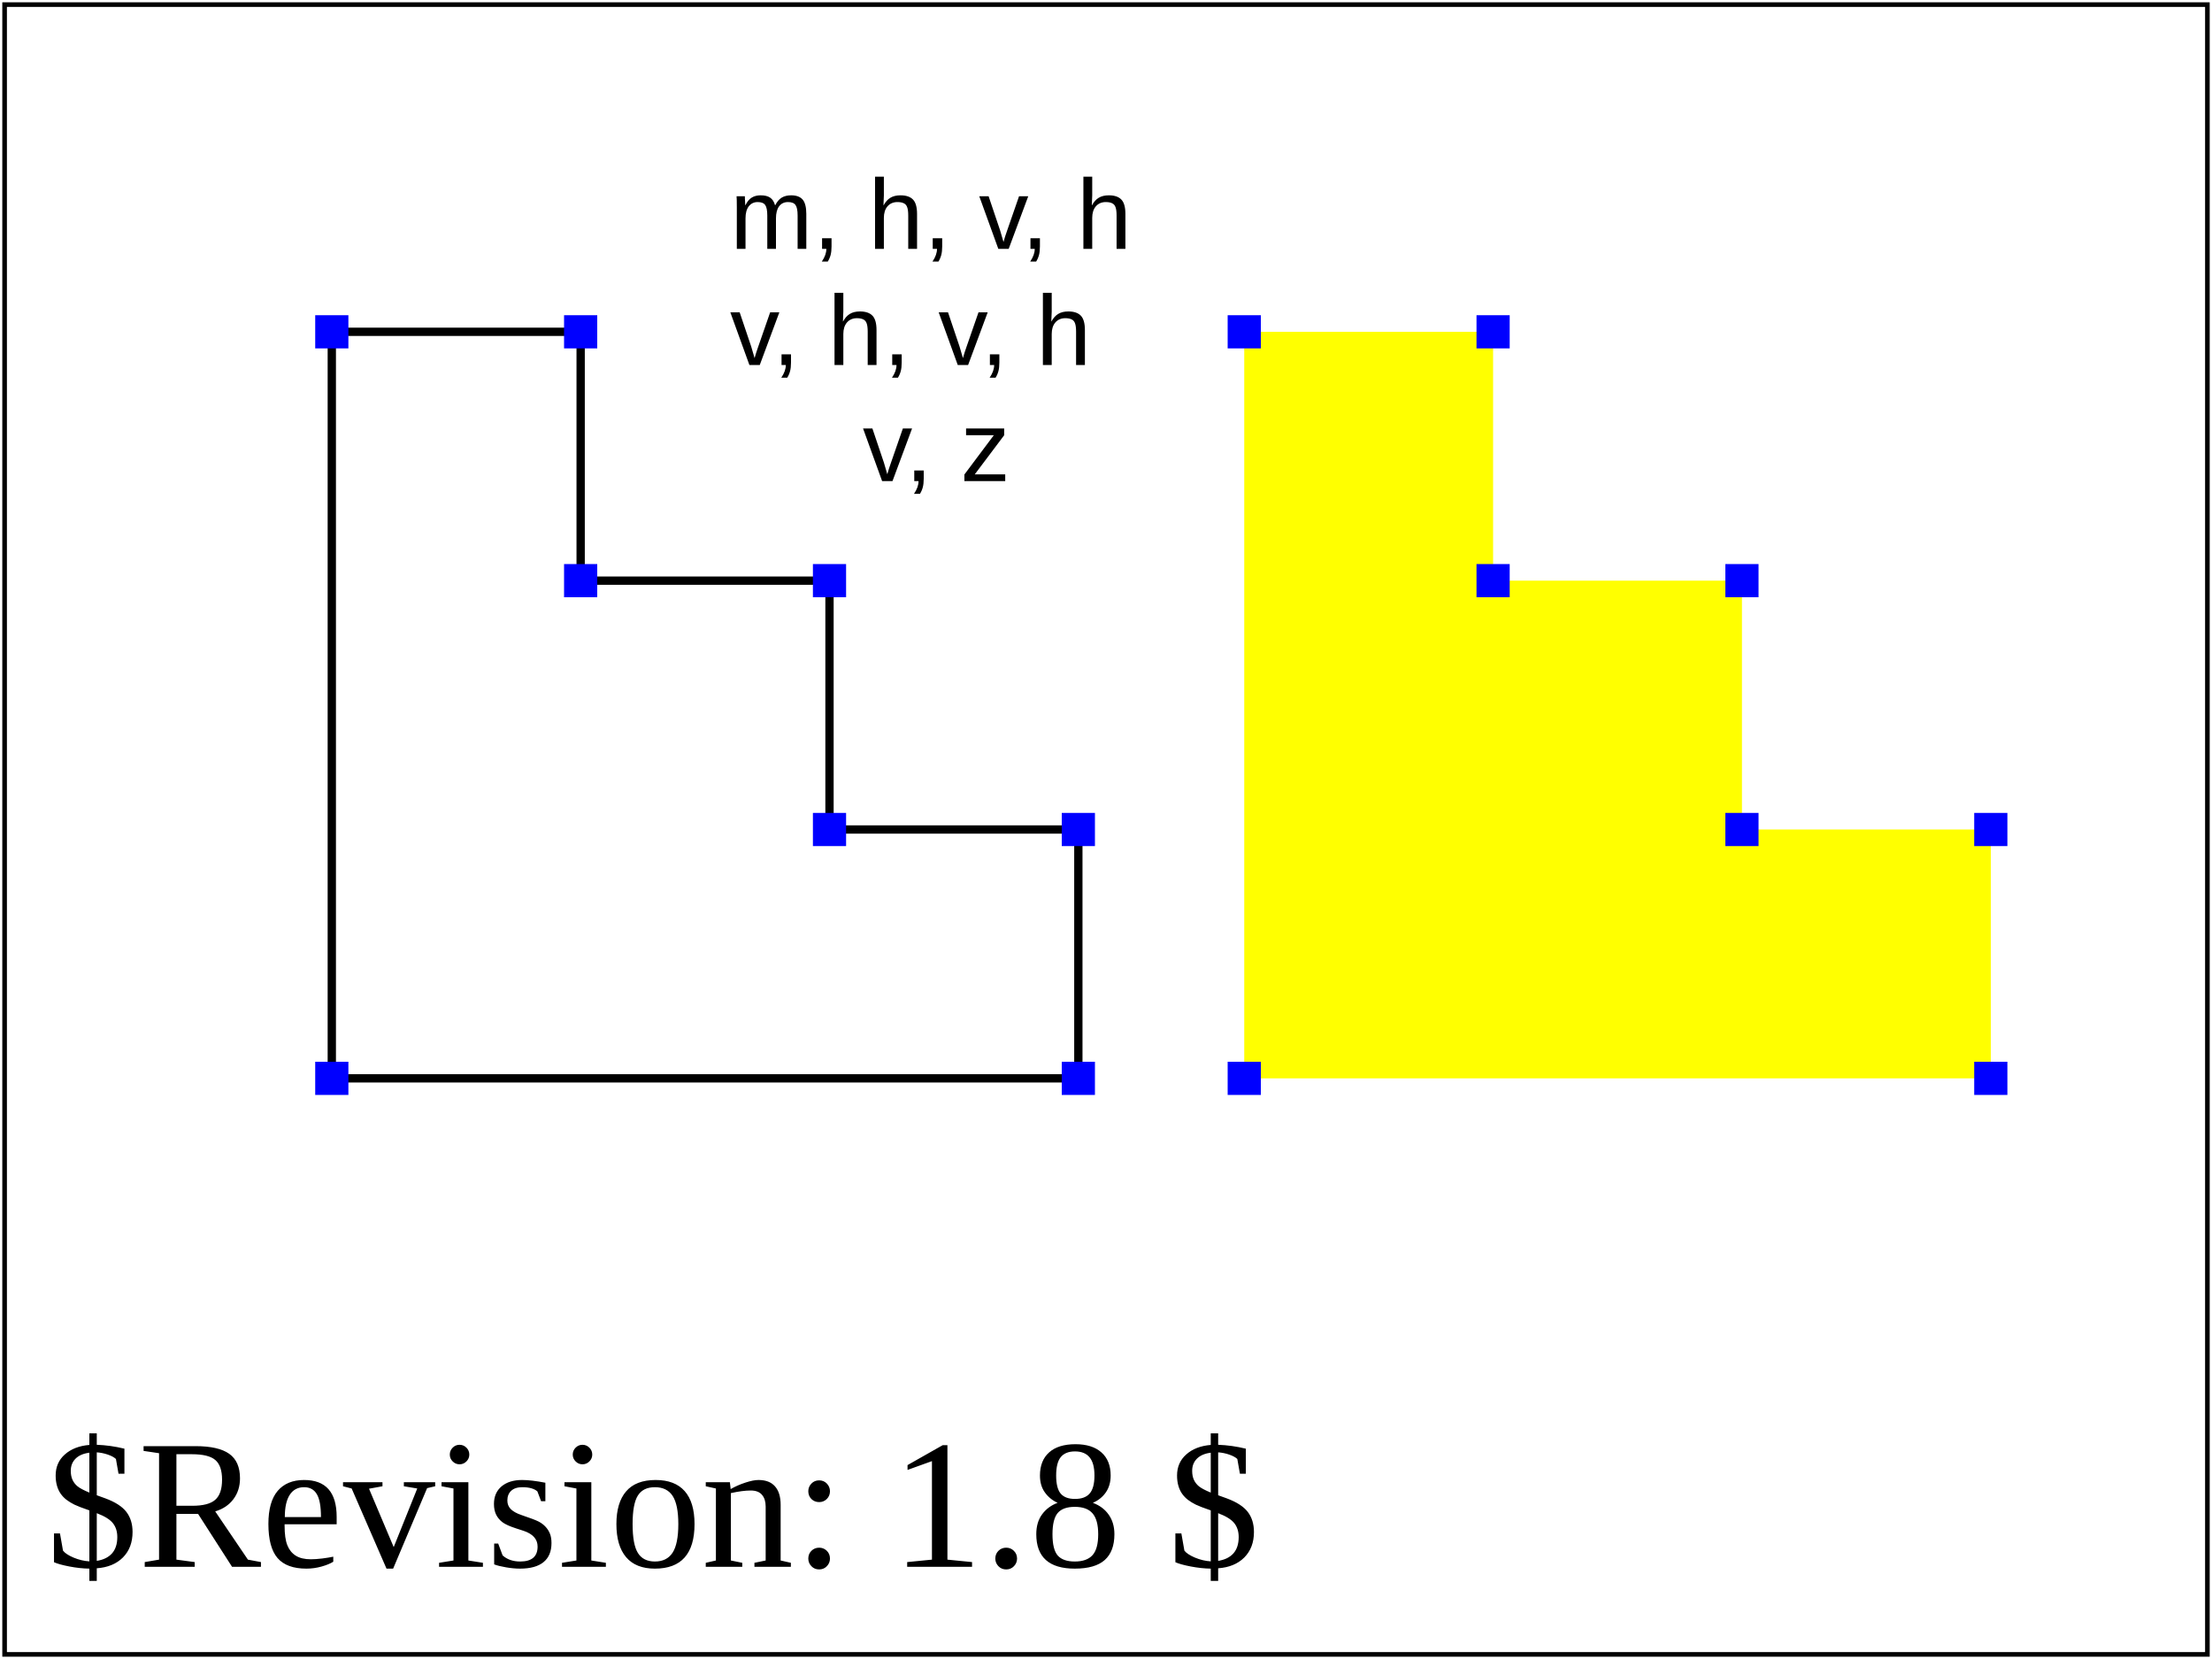
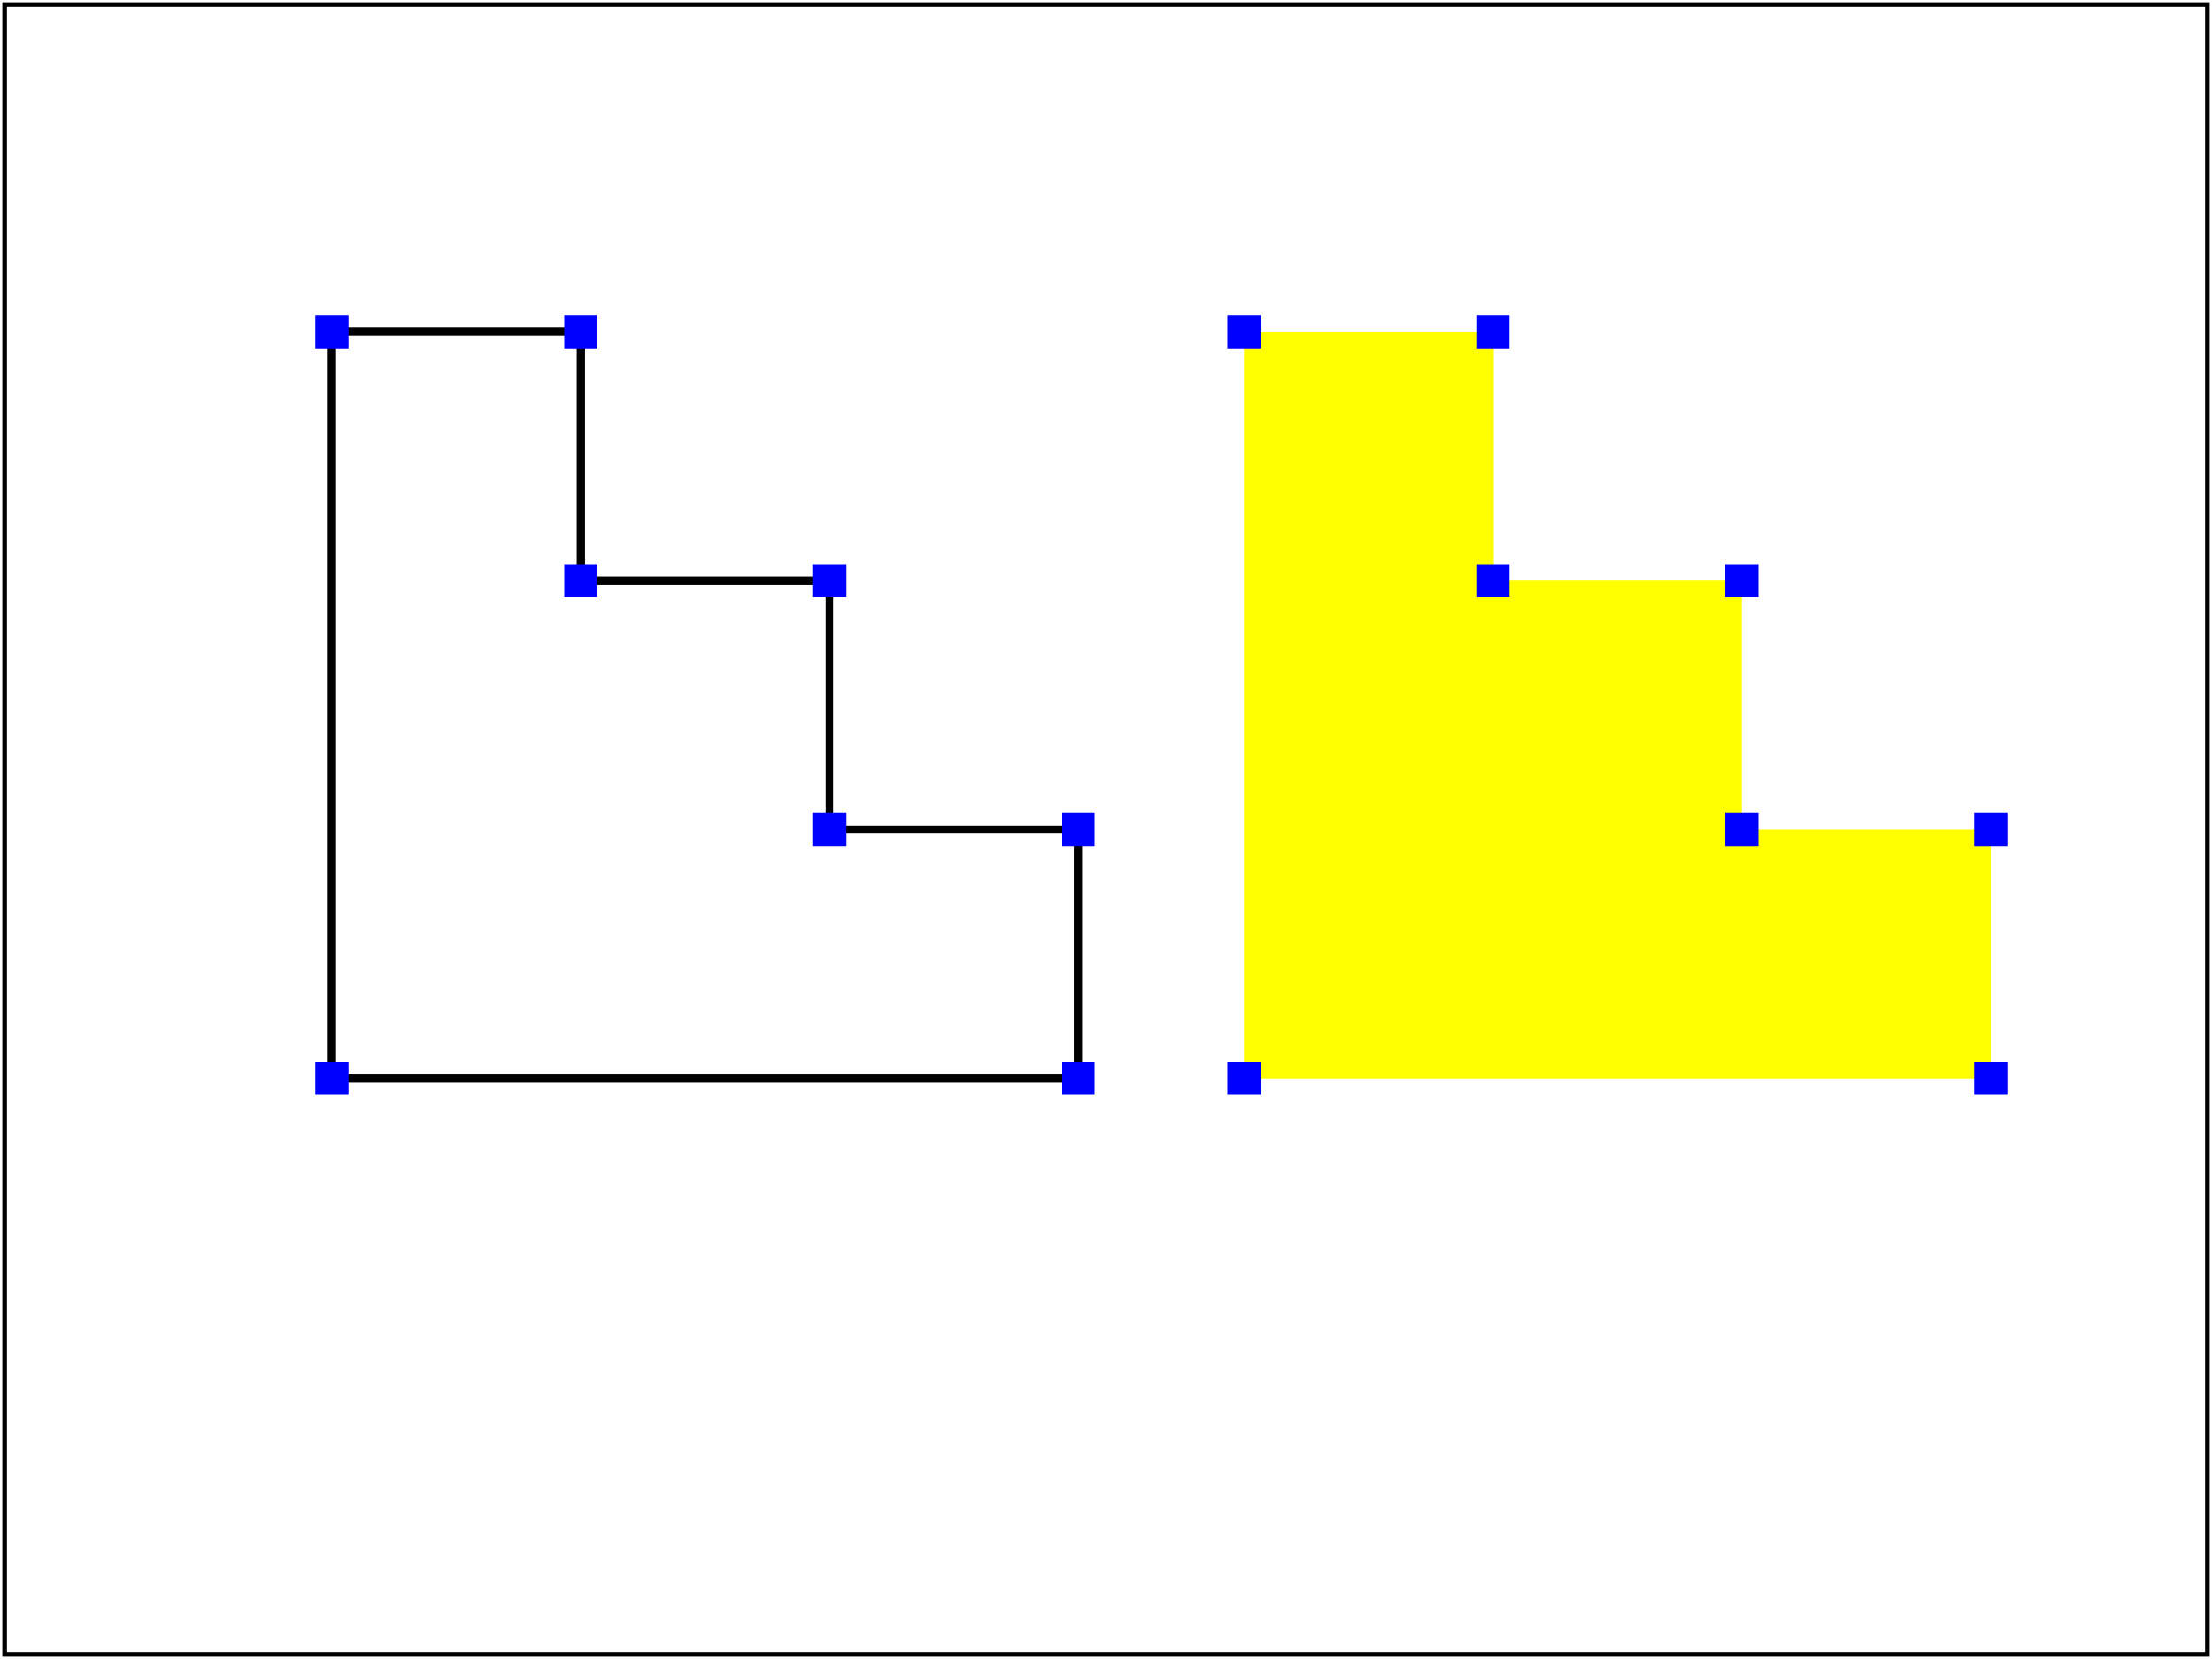
- <svg xmlns="http://www.w3.org/2000/svg" version="1.1" baseProfile="tiny" id="svg-root" width="100%" height="100%" viewBox="0 0 480 360">
+ <svg xmlns="http://www.w3.org/2000/svg" font-family="DejaVu Sans" version="1.1" baseProfile="tiny" id="svg-root" width="100%" height="100%" viewBox="0 0 480 360">
  <g id="test-body-content">
    <g transform="scale(1.8) translate(-200, -150)">
-       <text font-family="Arial" font-size="12" x="288" y="180">m, h, v, h</text>
-       <text font-family="Arial" font-size="12" x="288" y="194">v, h, v, h</text>
-       <text font-family="Arial" font-size="12" x="304" y="208">v, z</text>
      <path id="Stairs_stroke_mhvz" fill="none" stroke="#000000" d="   m  240  190    h   30   v   30    h   30   v   30    h   30   v   30    h  -90   v  -90    z  " />
      <rect x="238" y="188" width="4" height="4" fill="#0000FF" stroke="none" />
      <rect x="268" y="188" width="4" height="4" fill="#0000FF" stroke="none" />
      <rect x="268" y="218" width="4" height="4" fill="#0000FF" stroke="none" />
      <rect x="298" y="218" width="4" height="4" fill="#0000FF" stroke="none" />
      <rect x="298" y="248" width="4" height="4" fill="#0000FF" stroke="none" />
      <rect x="328" y="248" width="4" height="4" fill="#0000FF" stroke="none" />
      <rect x="328" y="278" width="4" height="4" fill="#0000FF" stroke="none" />
      <rect x="238" y="278" width="4" height="4" fill="#0000FF" stroke="none" />
      <path id="Stairs_fill_mhvz" fill="#FFFF00" stroke="none" d="   m  350  190    h   30   v   30    h   30   v   30    h   30   v   30    h  -90   v  -90    z  " />
      <rect x="348" y="188" width="4" height="4" fill="#0000FF" stroke="none" />
      <rect x="378" y="188" width="4" height="4" fill="#0000FF" stroke="none" />
      <rect x="378" y="218" width="4" height="4" fill="#0000FF" stroke="none" />
      <rect x="408" y="218" width="4" height="4" fill="#0000FF" stroke="none" />
      <rect x="408" y="248" width="4" height="4" fill="#0000FF" stroke="none" />
      <rect x="438" y="248" width="4" height="4" fill="#0000FF" stroke="none" />
      <rect x="438" y="278" width="4" height="4" fill="#0000FF" stroke="none" />
      <rect x="348" y="278" width="4" height="4" fill="#0000FF" stroke="none" />
    </g>
  </g>
-   <text id="revision" x="10" y="340" font-size="40" stroke="none" fill="black">$Revision: 1.8 $</text>
  <rect id="test-frame" x="1" y="1" width="478" height="358" fill="none" stroke="#000000" />
</svg>
